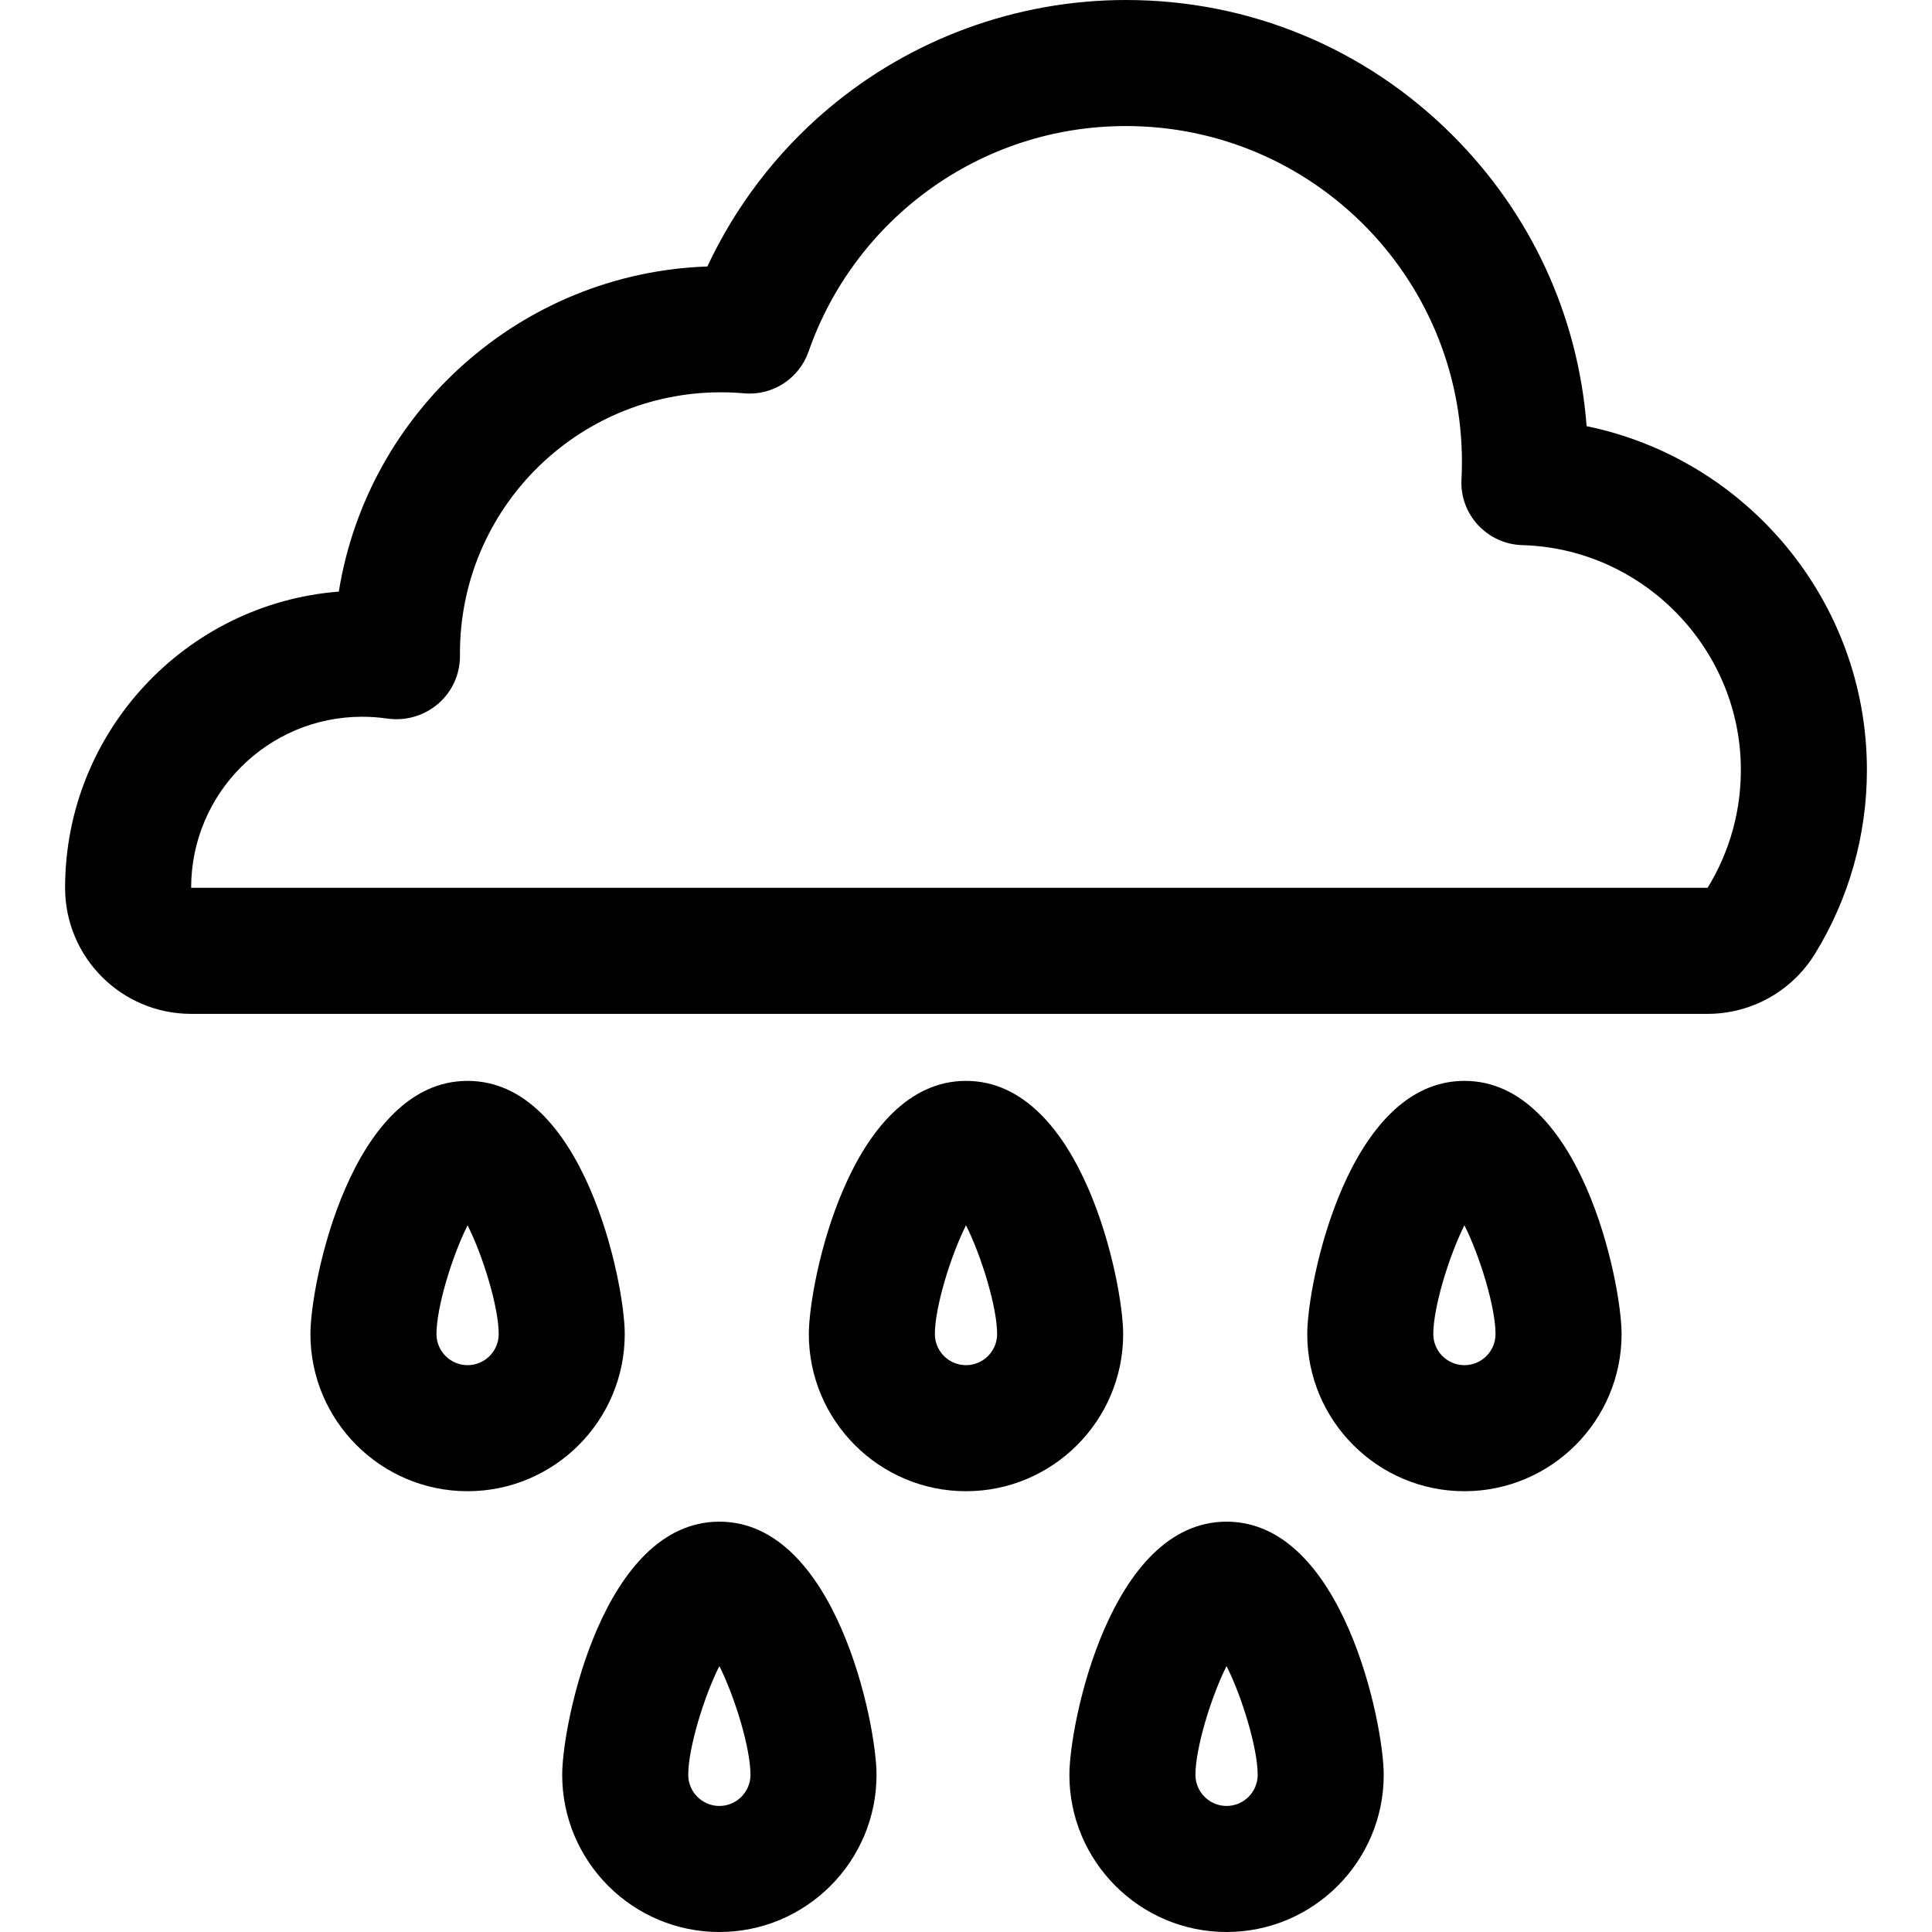
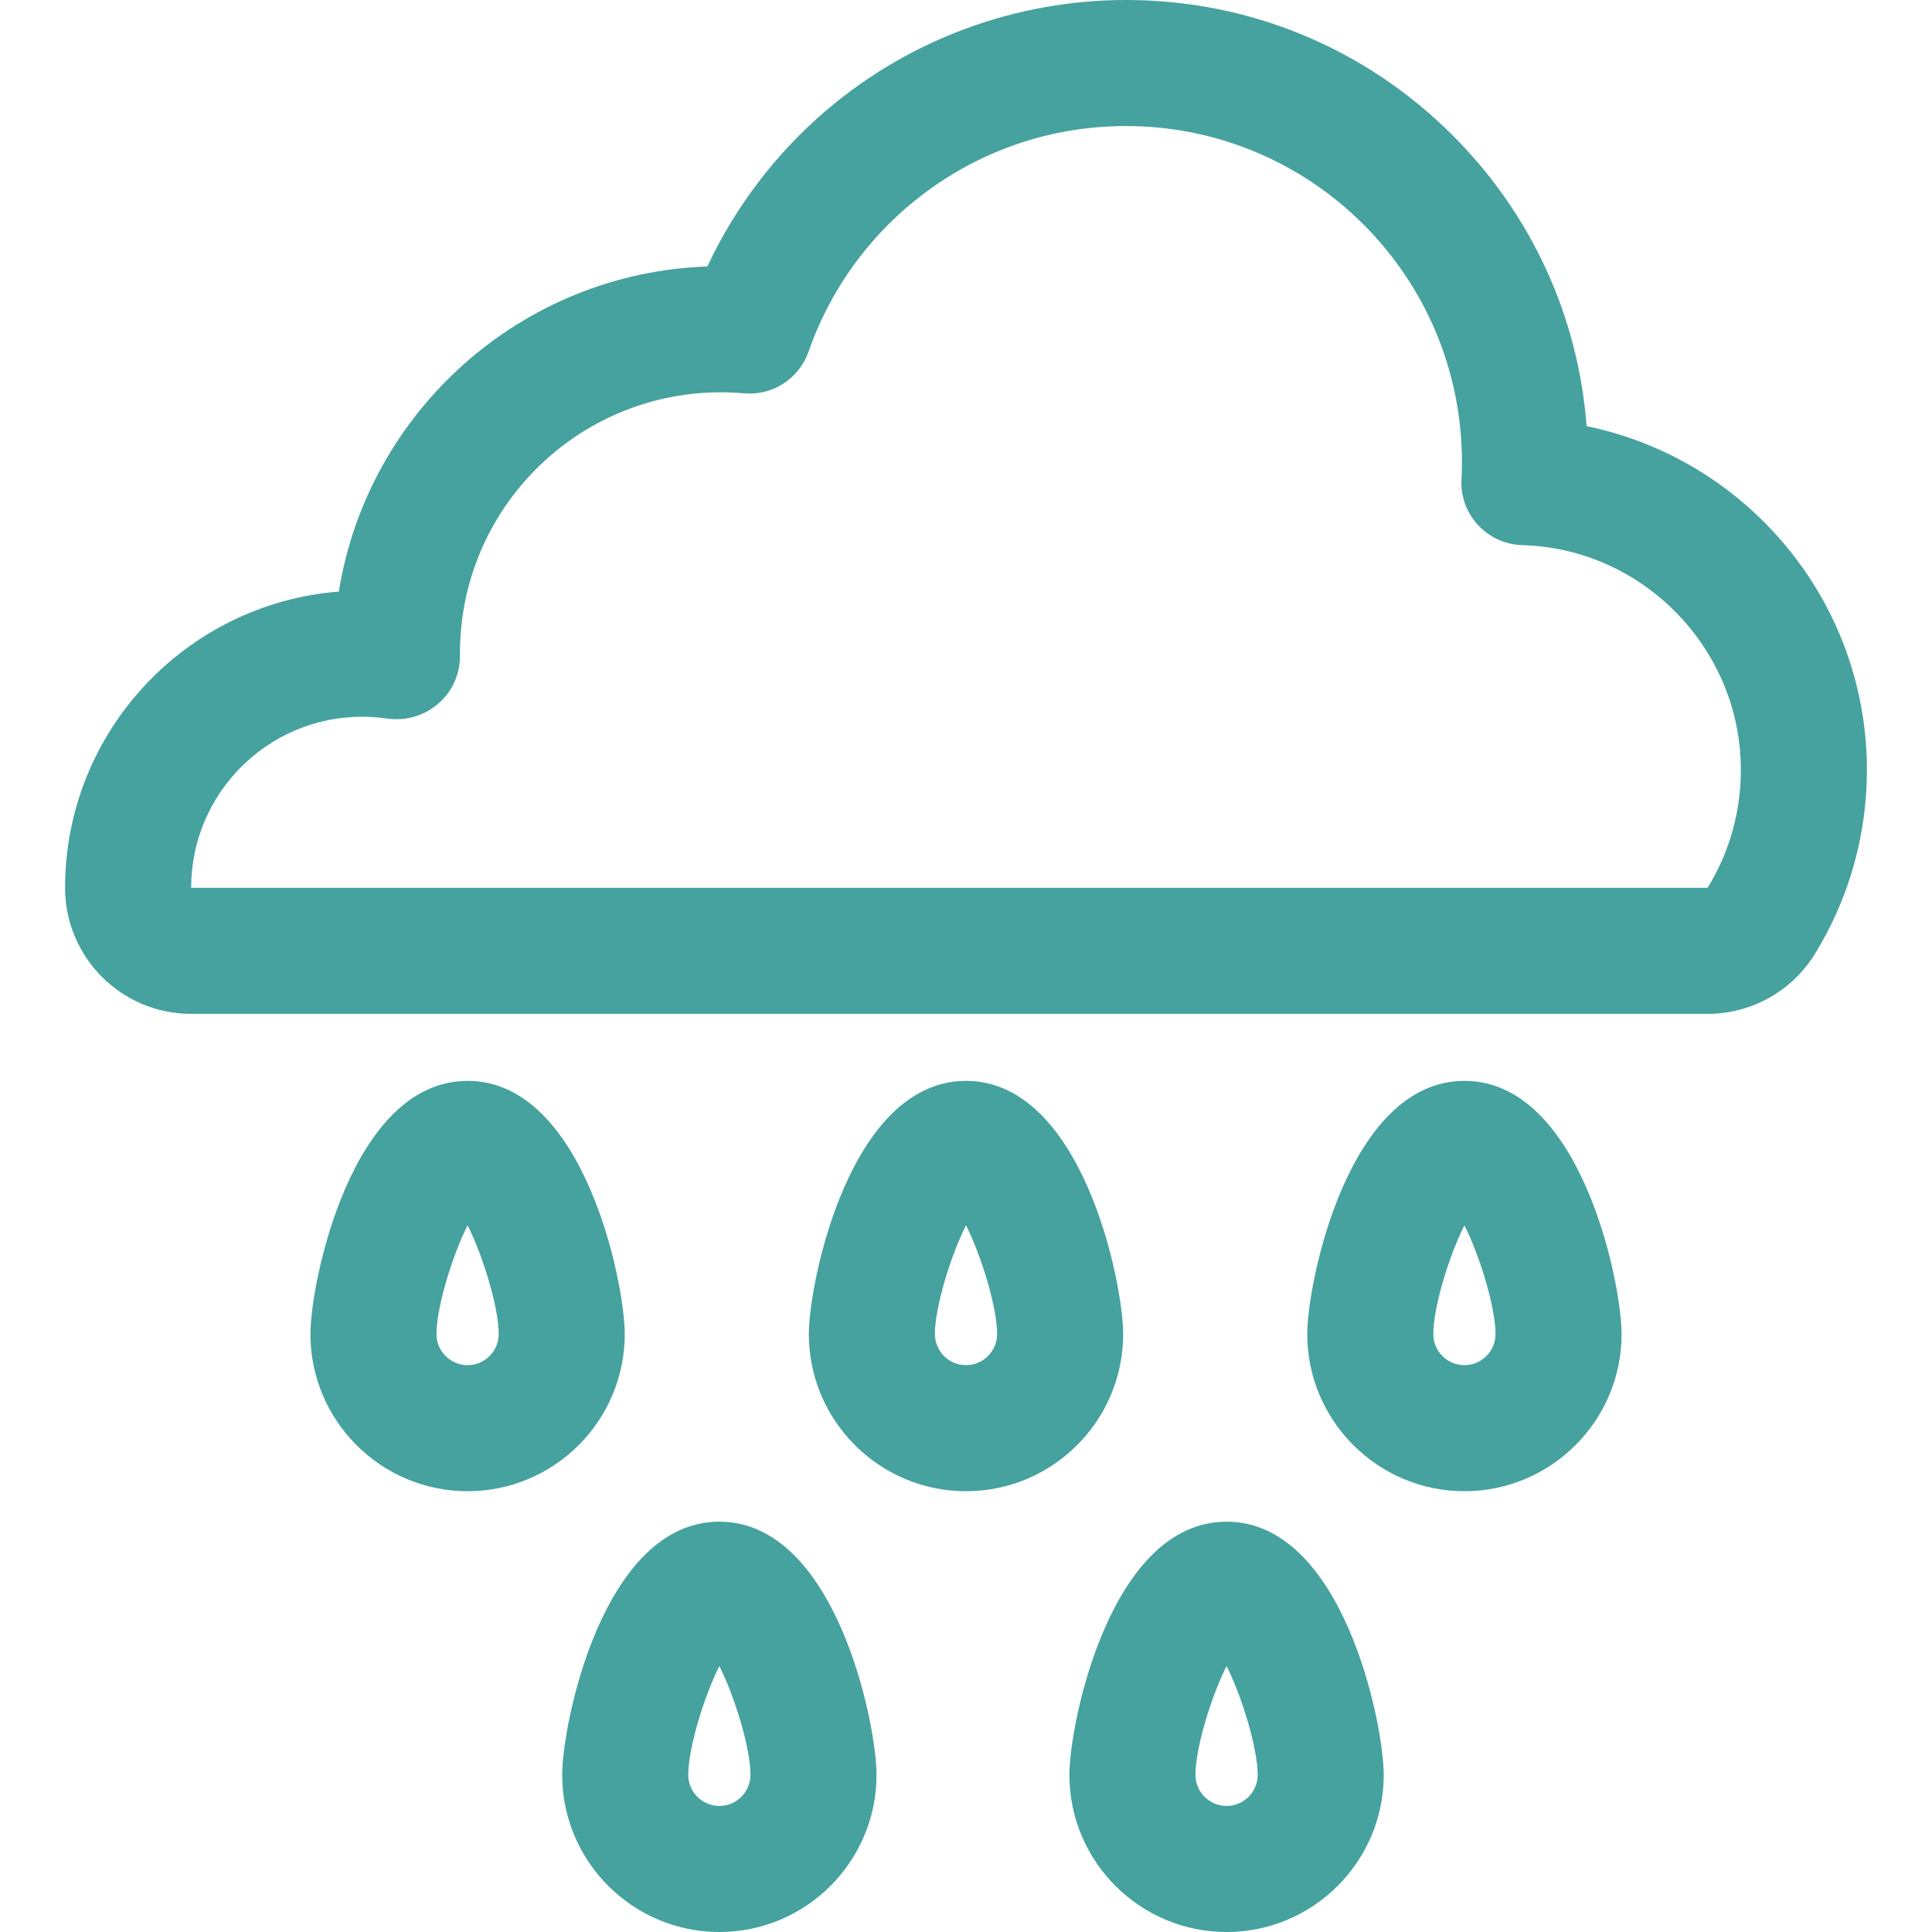
- <svg xmlns="http://www.w3.org/2000/svg" version="1.1" id="Capa_1" x="0px" y="0px" viewBox="0 0 459.828 459.828" style="enable-background:new 0 0 459.828 459.828;" xml:space="preserve">
-   <g>
-     <path d="M377.624,101.429c-1.997-26.156-13.142-50.473-31.886-69.218C324.966,11.439,297.348,0,267.972,0   c-25.993,0-51.219,9.243-71.029,26.026c-12.184,10.322-21.91,23.13-28.589,37.399c-44.351,1.533-80.835,34.573-87.714,77.381   c-36.401,2.848-65.148,33.379-65.148,70.499c0,16.568,13.431,30,30,30h360.925c10.416,0,20.087-5.403,25.547-14.273   c8.095-13.149,12.373-28.28,12.373-43.756C444.337,142.973,415.65,109.242,377.624,101.429z M406.416,211.305H45.491   c0-22.486,18.229-40.715,40.715-40.715c1.999,0,3.964,0.144,5.885,0.422c9.232,1.337,17.461-5.683,17.383-15.011   c-0.001-0.175-0.002-0.35-0.002-0.525c0-34.3,27.806-62.106,62.106-62.106c1.865,0,3.71,0.083,5.533,0.246   c6.782,0.606,13.102-3.529,15.341-9.958C203.334,52.42,233.026,30,267.972,30c44.17,0,79.977,35.807,79.977,79.977   c0,1.396-0.036,2.784-0.108,4.162c-0.434,8.327,6.146,15.373,14.482,15.607c0.394,0.011,0.788,0.026,1.184,0.046   c27.741,1.376,50.067,24.252,50.81,52.017C414.607,192.639,411.674,202.765,406.416,211.305z" />
-     <path d="M171.212,362.167c-27.644,0-37.407,47.99-37.407,60.254c0,20.626,16.781,37.407,37.407,37.407s37.407-16.781,37.407-37.407   C208.619,410.157,198.855,362.167,171.212,362.167z M171.212,429.828c-4.084,0-7.407-3.323-7.407-7.407   c0-6.377,3.744-18.607,7.407-25.885c3.663,7.277,7.407,19.508,7.407,25.885C178.619,426.504,175.296,429.828,171.212,429.828z" />
-     <path d="M291.928,362.167c-27.643,0-37.406,47.99-37.406,60.254c0,20.626,16.78,37.407,37.406,37.407s37.407-16.781,37.407-37.407   C329.336,410.157,319.572,362.167,291.928,362.167z M291.928,429.828c-4.084,0-7.406-3.323-7.406-7.407   c0-6.377,3.743-18.606,7.406-25.885c3.663,7.277,7.407,19.508,7.407,25.885C299.336,426.504,296.012,429.828,291.928,429.828z" />
-     <path d="M348.54,257.257c-27.644,0-37.407,47.99-37.407,60.255c0,20.626,16.781,37.406,37.407,37.406s37.406-16.78,37.406-37.406   C385.946,305.248,376.182,257.257,348.54,257.257z M348.54,324.918c-4.084,0-7.407-3.322-7.407-7.406   c0-6.377,3.744-18.607,7.407-25.886c3.663,7.278,7.406,19.509,7.406,25.886C355.946,321.596,352.624,324.918,348.54,324.918z" />
-     <path d="M148.695,317.512c0-12.265-9.764-60.255-37.406-60.255c-27.644,0-37.407,47.99-37.407,60.255   c0,20.626,16.781,37.406,37.407,37.406S148.695,338.138,148.695,317.512z M111.289,324.918c-4.084,0-7.407-3.322-7.407-7.406   c0-6.377,3.744-18.607,7.407-25.886c3.663,7.278,7.406,19.509,7.406,25.886C118.695,321.596,115.373,324.918,111.289,324.918z" />
-     <path d="M267.321,317.512c0-12.265-9.764-60.255-37.407-60.255s-37.407,47.99-37.407,60.255c0,20.626,16.781,37.406,37.407,37.406   S267.321,338.138,267.321,317.512z M229.914,324.918c-4.084,0-7.407-3.322-7.407-7.406c0-6.377,3.744-18.608,7.407-25.886   c3.663,7.277,7.407,19.509,7.407,25.886C237.321,321.596,233.998,324.918,229.914,324.918z" />
+ <svg xmlns="http://www.w3.org/2000/svg" id="SvgjsSvg1011" width="288" height="288" version="1.1">
+   <defs id="SvgjsDefs1012" />
+   <g id="SvgjsG1013">
+     <svg enable-background="new 0 0 459.828 459.828" viewBox="0 0 459.828 459.828" x="0px" y="0px">
+       <path d="M377.624 101.429c-1.997-26.156-13.142-50.473-31.886-69.218C324.966 11.439 297.348 0 267.972 0c-25.993 0-51.219 9.243-71.029 26.026-12.184 10.322-21.91 23.13-28.589 37.399-44.351 1.533-80.835 34.573-87.714 77.381-36.401 2.848-65.148 33.379-65.148 70.499 0 16.568 13.431 30 30 30h360.925c10.416 0 20.087-5.403 25.547-14.273 8.095-13.149 12.373-28.28 12.373-43.756C444.337 142.973 415.65 109.242 377.624 101.429zM406.416 211.305H45.491c0-22.486 18.229-40.715 40.715-40.715 1.999 0 3.964.144 5.885.422 9.232 1.337 17.461-5.683 17.383-15.011-.001-.175-.002-.35-.002-.525 0-34.3 27.806-62.106 62.106-62.106 1.865 0 3.71.083 5.533.246 6.782.606 13.102-3.529 15.341-9.958C203.334 52.42 233.026 30 267.972 30c44.17 0 79.977 35.807 79.977 79.977 0 1.396-.036 2.784-.108 4.162-.434 8.327 6.146 15.373 14.482 15.607.394.011.788.026 1.184.046 27.741 1.376 50.067 24.252 50.81 52.017C414.607 192.639 411.674 202.765 406.416 211.305zM171.212 362.167c-27.644 0-37.407 47.99-37.407 60.254 0 20.626 16.781 37.407 37.407 37.407s37.407-16.781 37.407-37.407C208.619 410.157 198.855 362.167 171.212 362.167zM171.212 429.828c-4.084 0-7.407-3.323-7.407-7.407 0-6.377 3.744-18.607 7.407-25.885 3.663 7.277 7.407 19.508 7.407 25.885C178.619 426.504 175.296 429.828 171.212 429.828zM291.928 362.167c-27.643 0-37.406 47.99-37.406 60.254 0 20.626 16.78 37.407 37.406 37.407s37.407-16.781 37.407-37.407C329.336 410.157 319.572 362.167 291.928 362.167zM291.928 429.828c-4.084 0-7.406-3.323-7.406-7.407 0-6.377 3.743-18.606 7.406-25.885 3.663 7.277 7.407 19.508 7.407 25.885C299.336 426.504 296.012 429.828 291.928 429.828zM348.54 257.257c-27.644 0-37.407 47.99-37.407 60.255 0 20.626 16.781 37.406 37.407 37.406s37.406-16.78 37.406-37.406C385.946 305.248 376.182 257.257 348.54 257.257zM348.54 324.918c-4.084 0-7.407-3.322-7.407-7.406 0-6.377 3.744-18.607 7.407-25.886 3.663 7.278 7.406 19.509 7.406 25.886C355.946 321.596 352.624 324.918 348.54 324.918zM148.695 317.512c0-12.265-9.764-60.255-37.406-60.255-27.644 0-37.407 47.99-37.407 60.255 0 20.626 16.781 37.406 37.407 37.406S148.695 338.138 148.695 317.512zM111.289 324.918c-4.084 0-7.407-3.322-7.407-7.406 0-6.377 3.744-18.607 7.407-25.886 3.663 7.278 7.406 19.509 7.406 25.886C118.695 321.596 115.373 324.918 111.289 324.918zM267.321 317.512c0-12.265-9.764-60.255-37.407-60.255s-37.407 47.99-37.407 60.255c0 20.626 16.781 37.406 37.407 37.406S267.321 338.138 267.321 317.512zM229.914 324.918c-4.084 0-7.407-3.322-7.407-7.406 0-6.377 3.744-18.608 7.407-25.886 3.663 7.277 7.407 19.509 7.407 25.886C237.321 321.596 233.998 324.918 229.914 324.918z" fill="#45a29e" class="color000 svgShape" />
+     </svg>
  </g>
-   <g>
- </g>
-   <g>
- </g>
-   <g>
- </g>
-   <g>
- </g>
-   <g>
- </g>
-   <g>
- </g>
-   <g>
- </g>
-   <g>
- </g>
-   <g>
- </g>
-   <g>
- </g>
-   <g>
- </g>
-   <g>
- </g>
-   <g>
- </g>
-   <g>
- </g>
-   <g>
- </g>
</svg>
